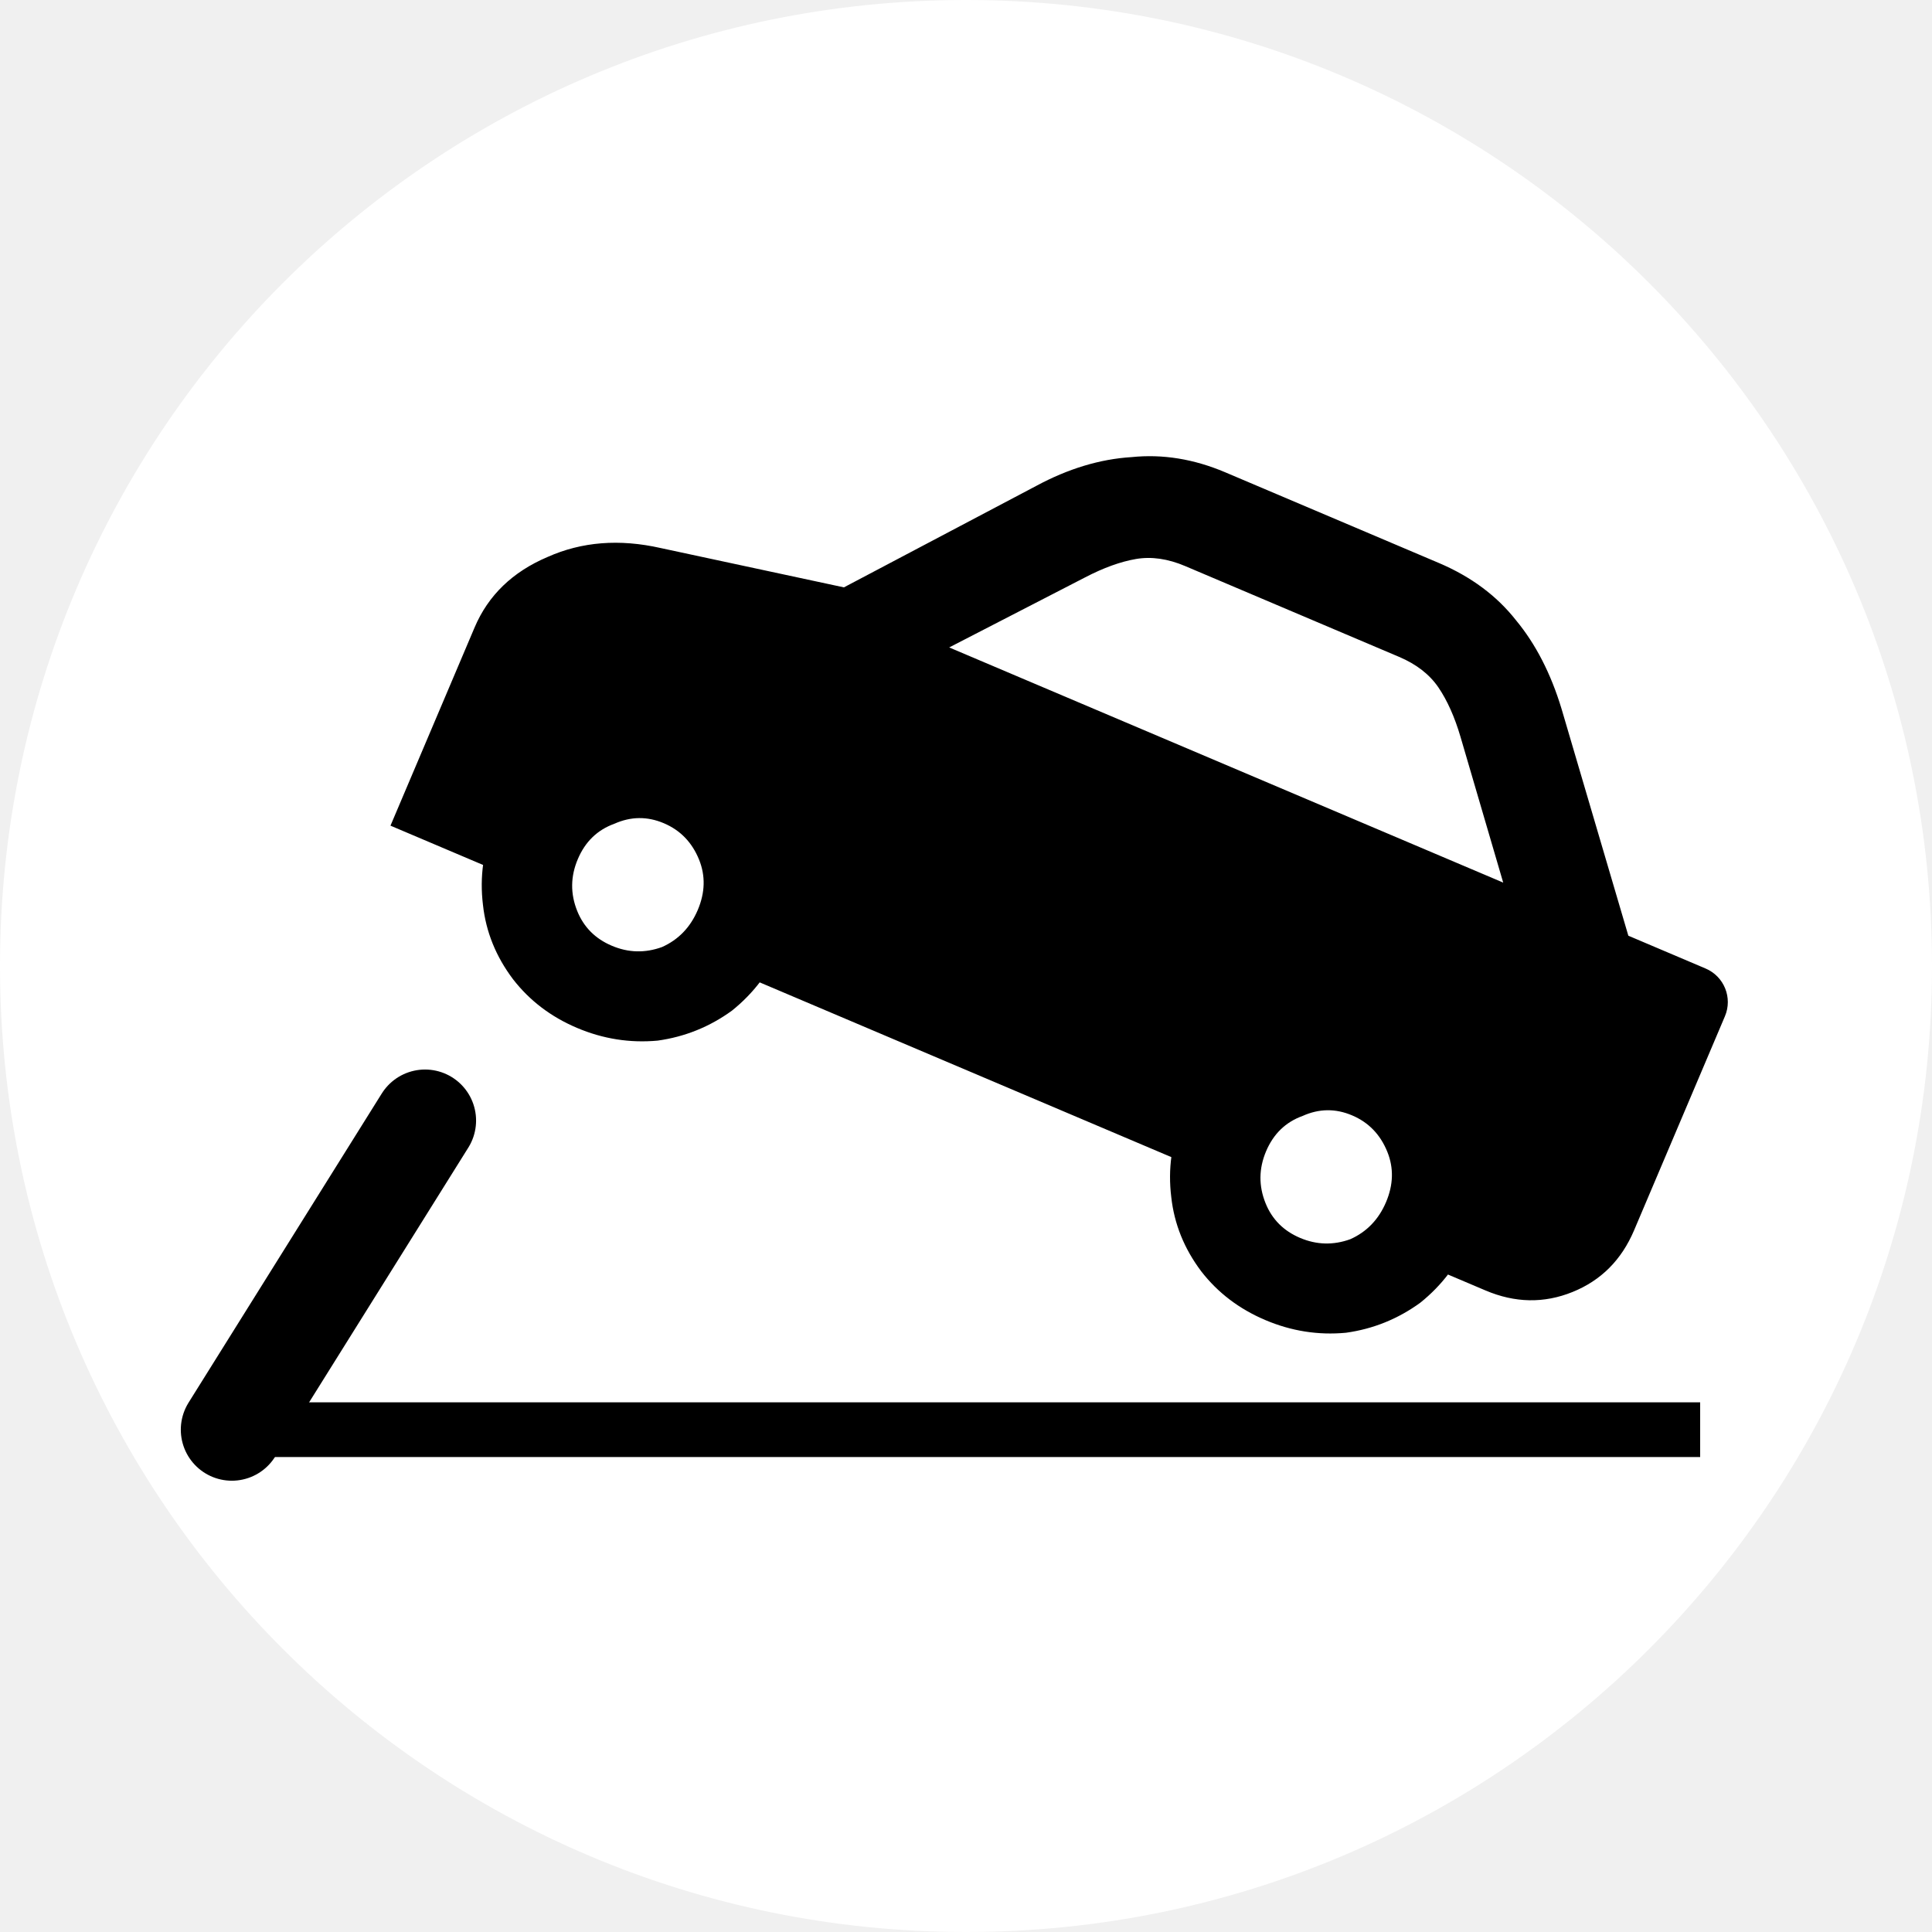
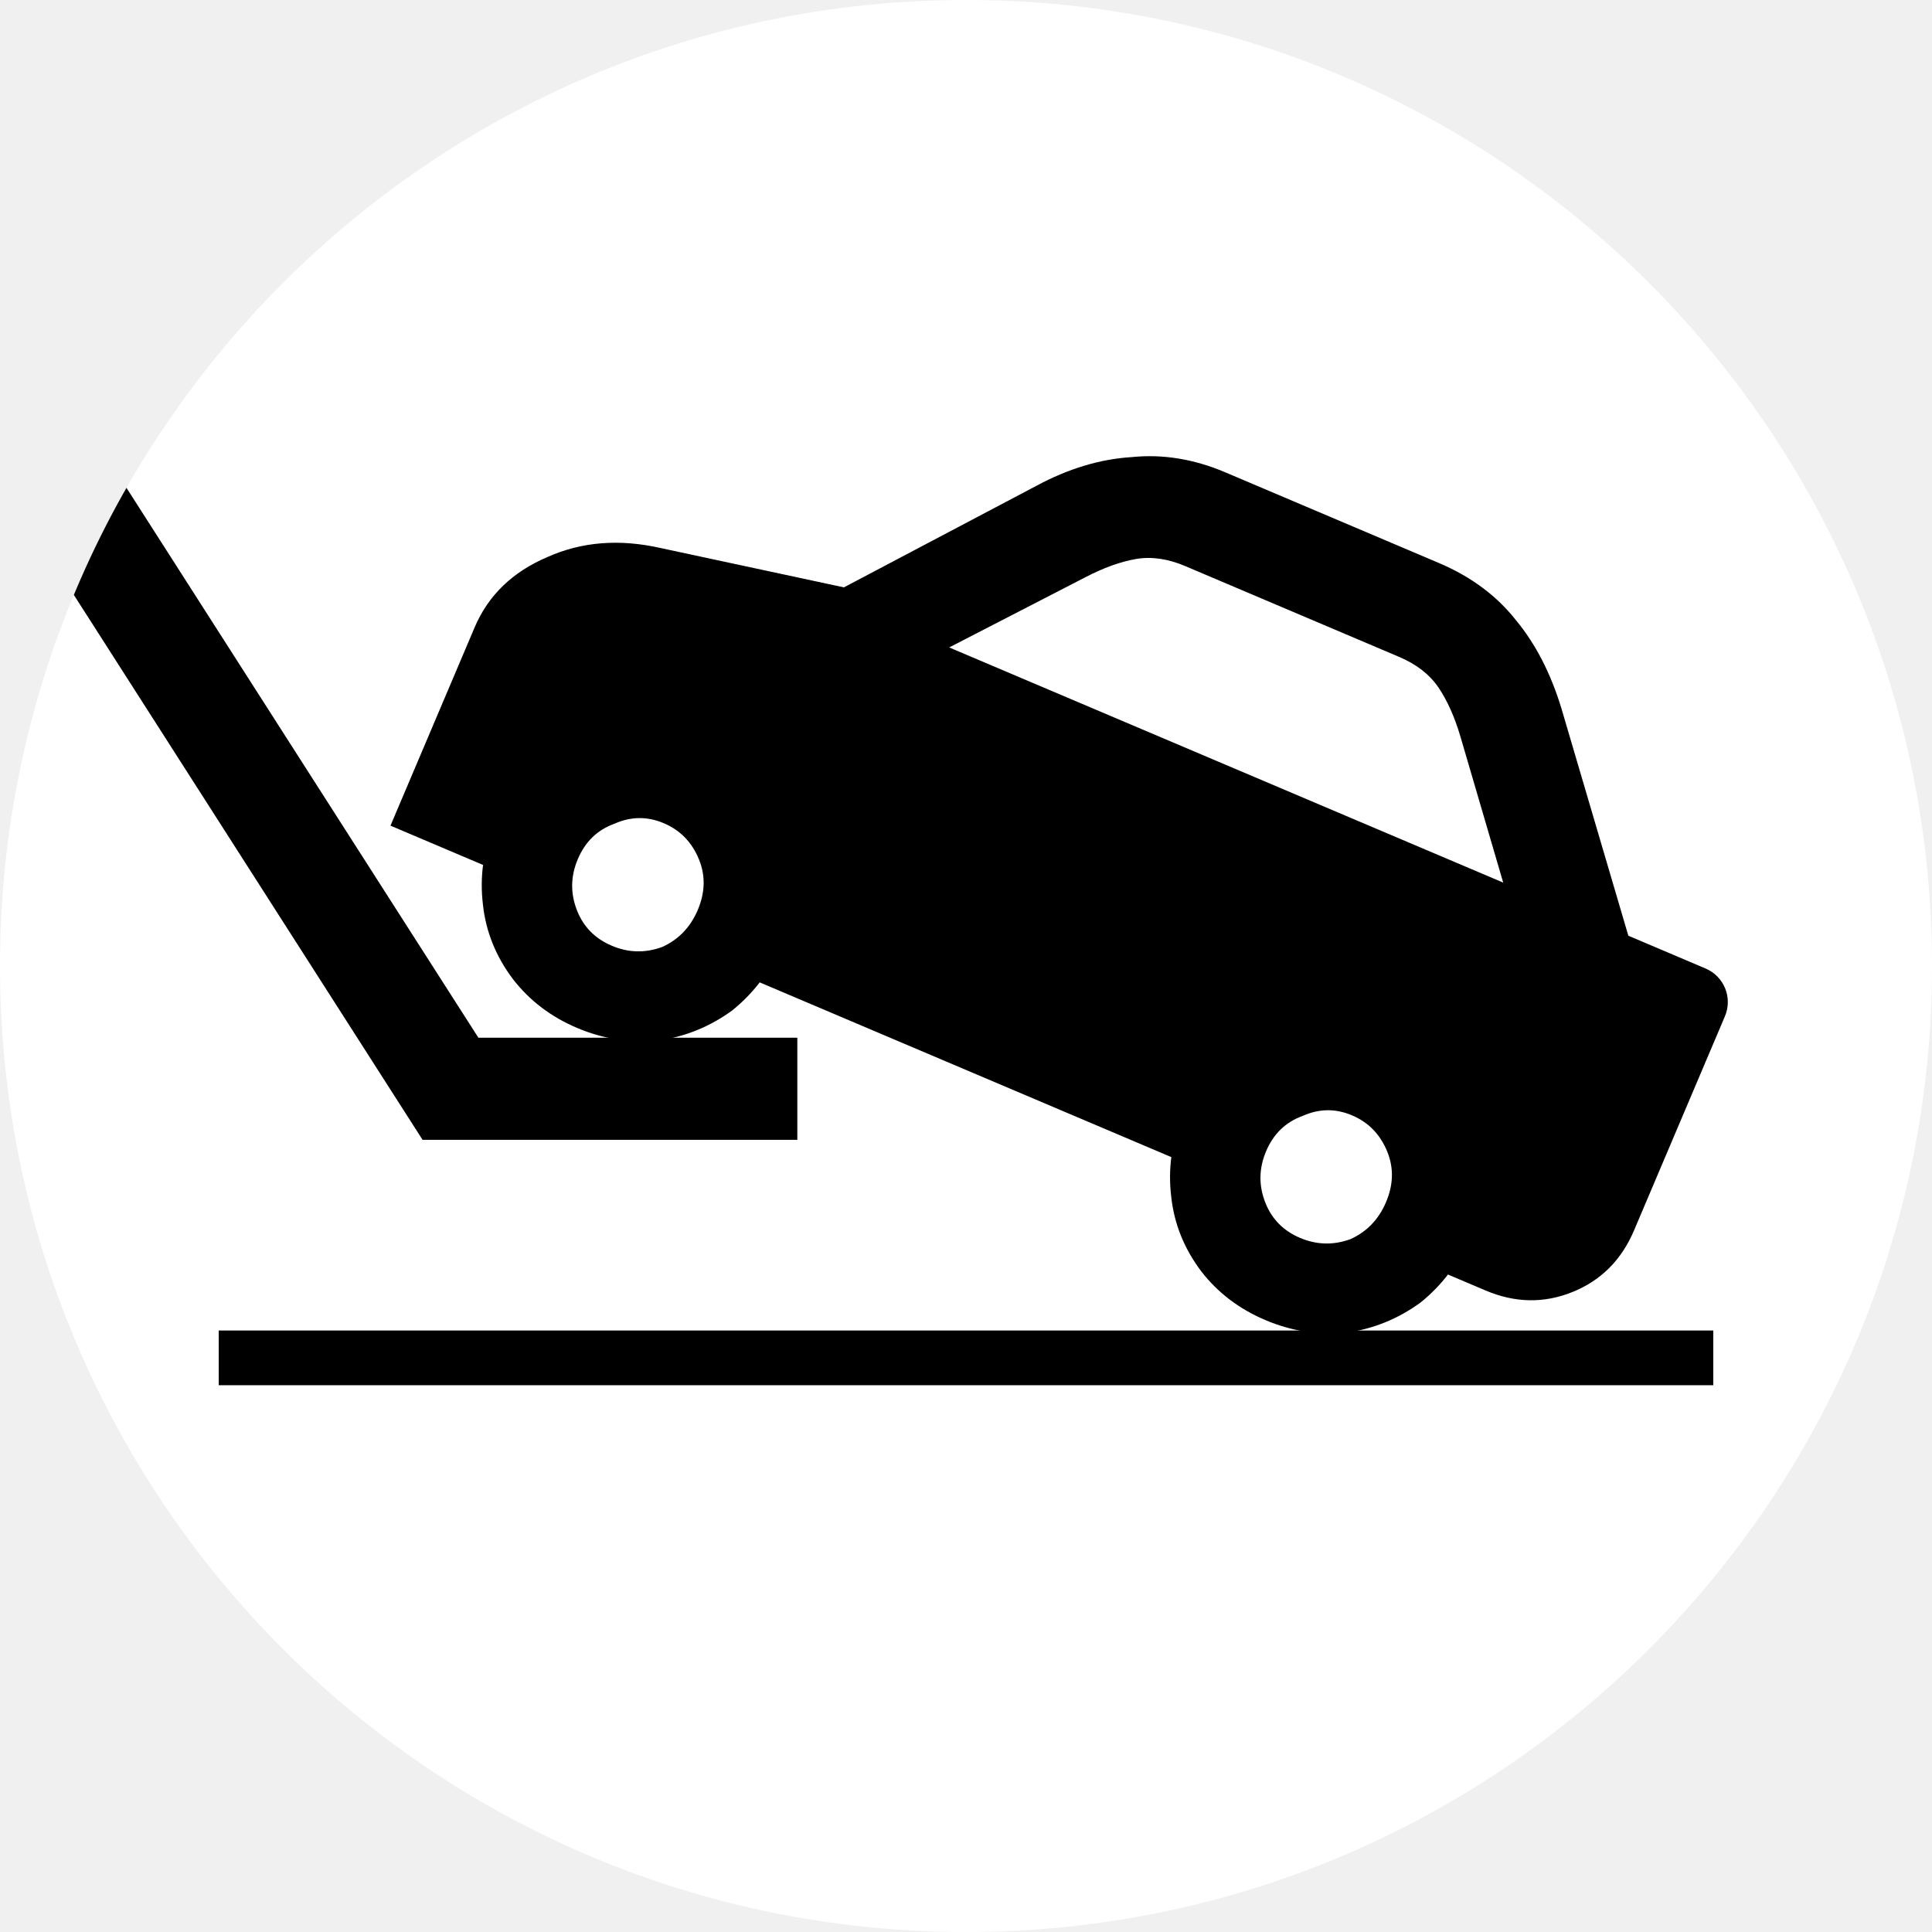
<svg xmlns="http://www.w3.org/2000/svg" viewBox="0 0 53 53">
  <rect width="53" height="53" rx="26.5" fill="white" />
  <g clip-path="url(#clip-nypd)">
    <path d="M34.709 36.212C35.424 36.516 36.162 36.632 36.923 36.561C37.671 36.457 38.35 36.182 38.961 35.738C39.558 35.26 40.008 34.663 40.312 33.948C40.615 33.233 40.727 32.507 40.646 31.769C40.551 30.997 40.277 30.318 39.823 29.731C39.355 29.11 38.763 28.648 38.048 28.345C37.333 28.041 36.601 27.942 35.853 28.046C35.092 28.117 34.413 28.391 33.816 28.869C33.205 29.314 32.748 29.893 32.445 30.609C32.141 31.324 32.036 32.067 32.131 32.839C32.212 33.577 32.486 34.256 32.954 34.877C33.408 35.463 33.993 35.908 34.709 36.212ZM35.665 33.959C35.212 33.767 34.896 33.45 34.718 33.008C34.526 32.533 34.531 32.057 34.733 31.58C34.936 31.103 35.269 30.781 35.735 30.613C36.186 30.41 36.639 30.405 37.092 30.598C37.545 30.79 37.867 31.124 38.059 31.599C38.237 32.041 38.225 32.5 38.023 32.977C37.821 33.453 37.494 33.793 37.042 33.995C36.577 34.163 36.118 34.151 35.665 33.959ZM15.827 28.197C16.542 28.501 17.281 28.617 18.042 28.547C18.79 28.442 19.469 28.168 20.08 27.724C20.677 27.245 21.127 26.649 21.43 25.933C21.734 25.218 21.845 24.492 21.765 23.754C21.67 22.983 21.396 22.303 20.941 21.716C20.473 21.096 19.882 20.634 19.166 20.33C18.451 20.026 17.72 19.927 16.972 20.032C16.21 20.102 15.531 20.377 14.934 20.855C14.324 21.299 13.867 21.879 13.563 22.594C13.26 23.309 13.155 24.053 13.249 24.824C13.33 25.562 13.605 26.241 14.073 26.862C14.527 27.448 15.112 27.894 15.827 28.197ZM16.783 25.944C16.33 25.752 16.015 25.435 15.836 24.994C15.644 24.518 15.649 24.042 15.852 23.566C16.054 23.089 16.388 22.766 16.853 22.598C17.305 22.396 17.757 22.391 18.21 22.583C18.663 22.775 18.986 23.109 19.178 23.584C19.356 24.026 19.344 24.485 19.142 24.962C18.939 25.439 18.612 25.778 18.161 25.98C17.695 26.149 17.236 26.137 16.783 25.944ZM38.068 34.262L40.75 35.4C41.561 35.745 42.357 35.759 43.138 35.443C43.919 35.128 44.481 34.565 44.826 33.754L47.319 27.88C47.535 27.372 47.298 26.785 46.789 26.569L44.67 25.669L42.838 19.447C42.545 18.479 42.129 17.669 41.59 17.018C41.06 16.343 40.354 15.819 39.472 15.444L33.608 12.955C32.749 12.591 31.894 12.452 31.04 12.54C30.173 12.594 29.302 12.858 28.426 13.33L23.151 16.113L18.123 15.034C16.993 14.779 15.959 14.861 15.022 15.279C14.061 15.687 13.393 16.332 13.019 17.214L10.712 22.65L13.966 24.031L15.059 21.456L18.817 21.153L20.498 23.259L19.759 26.49L33.241 32.213L34.558 29.607L37.644 29.397L39.161 31.687L38.068 34.262ZM26.039 17.761L29.766 15.84C30.272 15.576 30.738 15.408 31.162 15.335C31.587 15.262 32.038 15.327 32.515 15.53L38.379 18.019C38.856 18.221 39.216 18.501 39.459 18.857C39.701 19.213 39.904 19.665 40.065 20.212L41.237 24.212L26.039 17.761Z" fill="black" />
-     <path d="M6.36 39.22L11.66 30.74" stroke="black" stroke-width="2.8" fill="none" stroke-linecap="round" />
-     <line x1="6.36" y1="39.22" x2="46.64" y2="39.22" stroke="black" stroke-width="1.5" />
+     <path d="M13.124 28.468H21.873V31.268H11.592L-1.252 11.198L1.105 9.688L13.124 28.468Z" fill="black" />
+     <path d="M47 36.5L47 38L6 38L6 36.5L47 36.5Z" fill="black" />
  </g>
  <defs>
    <clipPath id="clip-nypd">
      <rect width="53" height="53" rx="26.5" fill="white" />
    </clipPath>
  </defs>
</svg>
